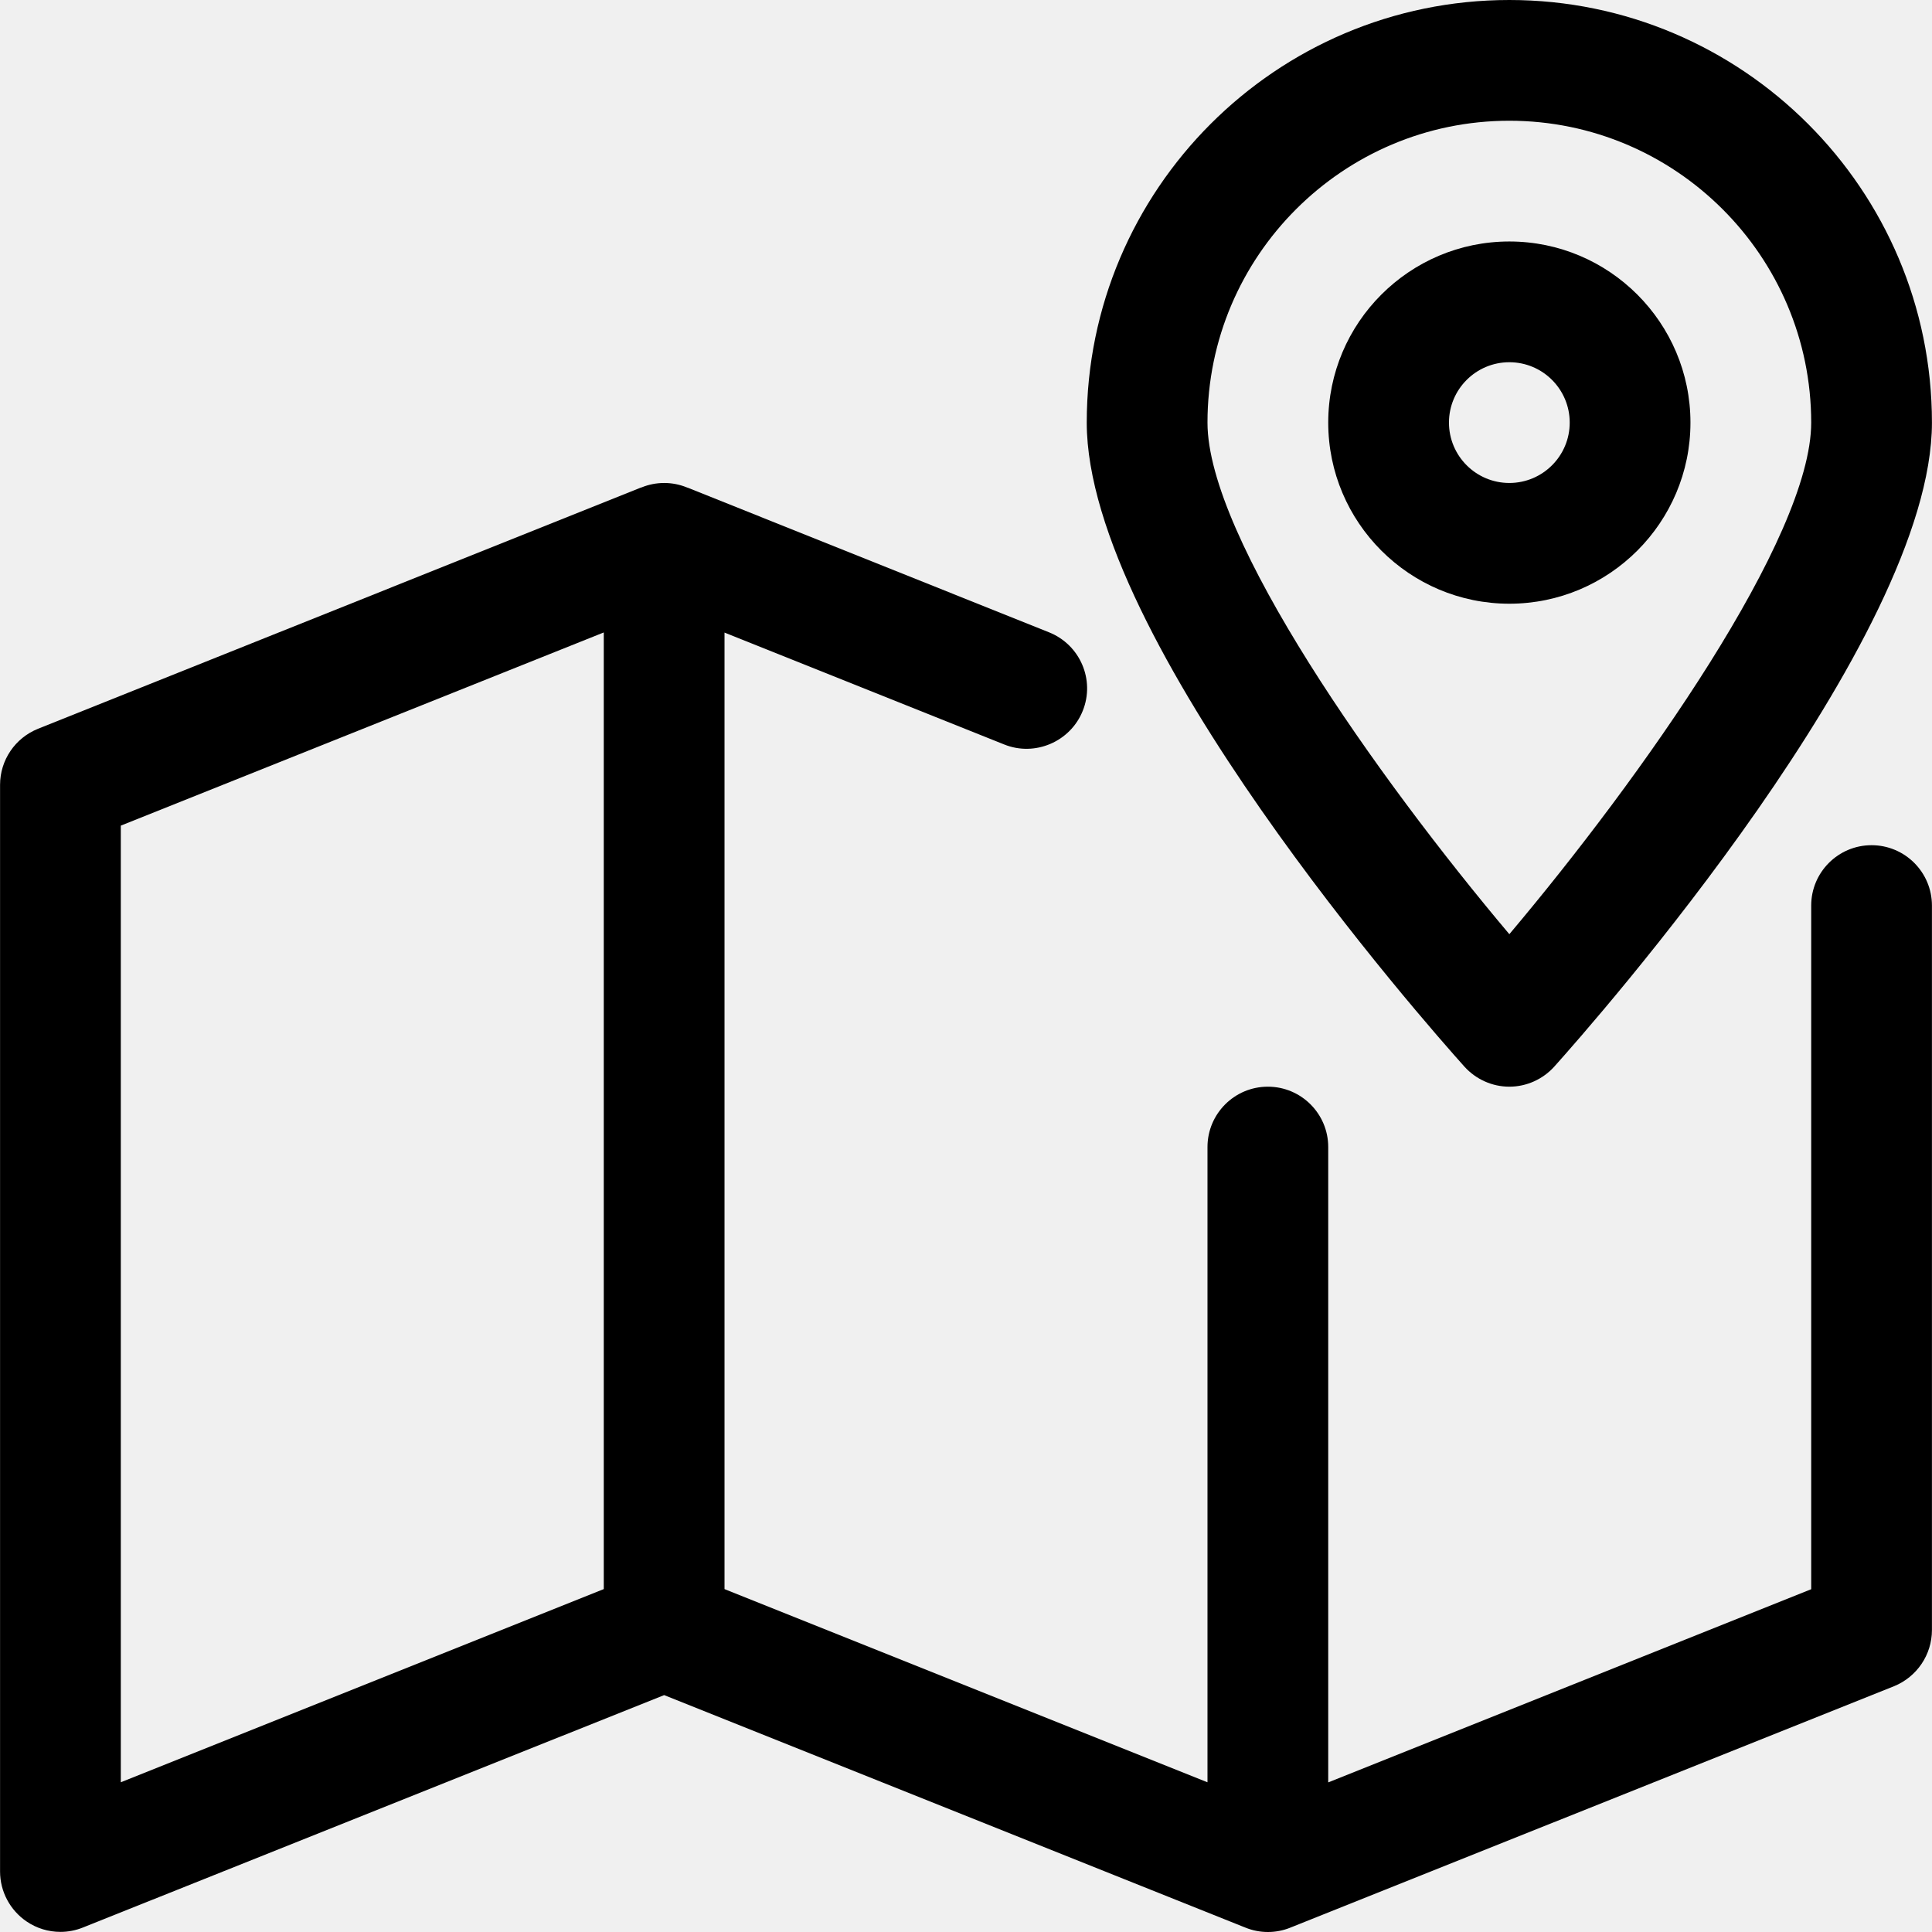
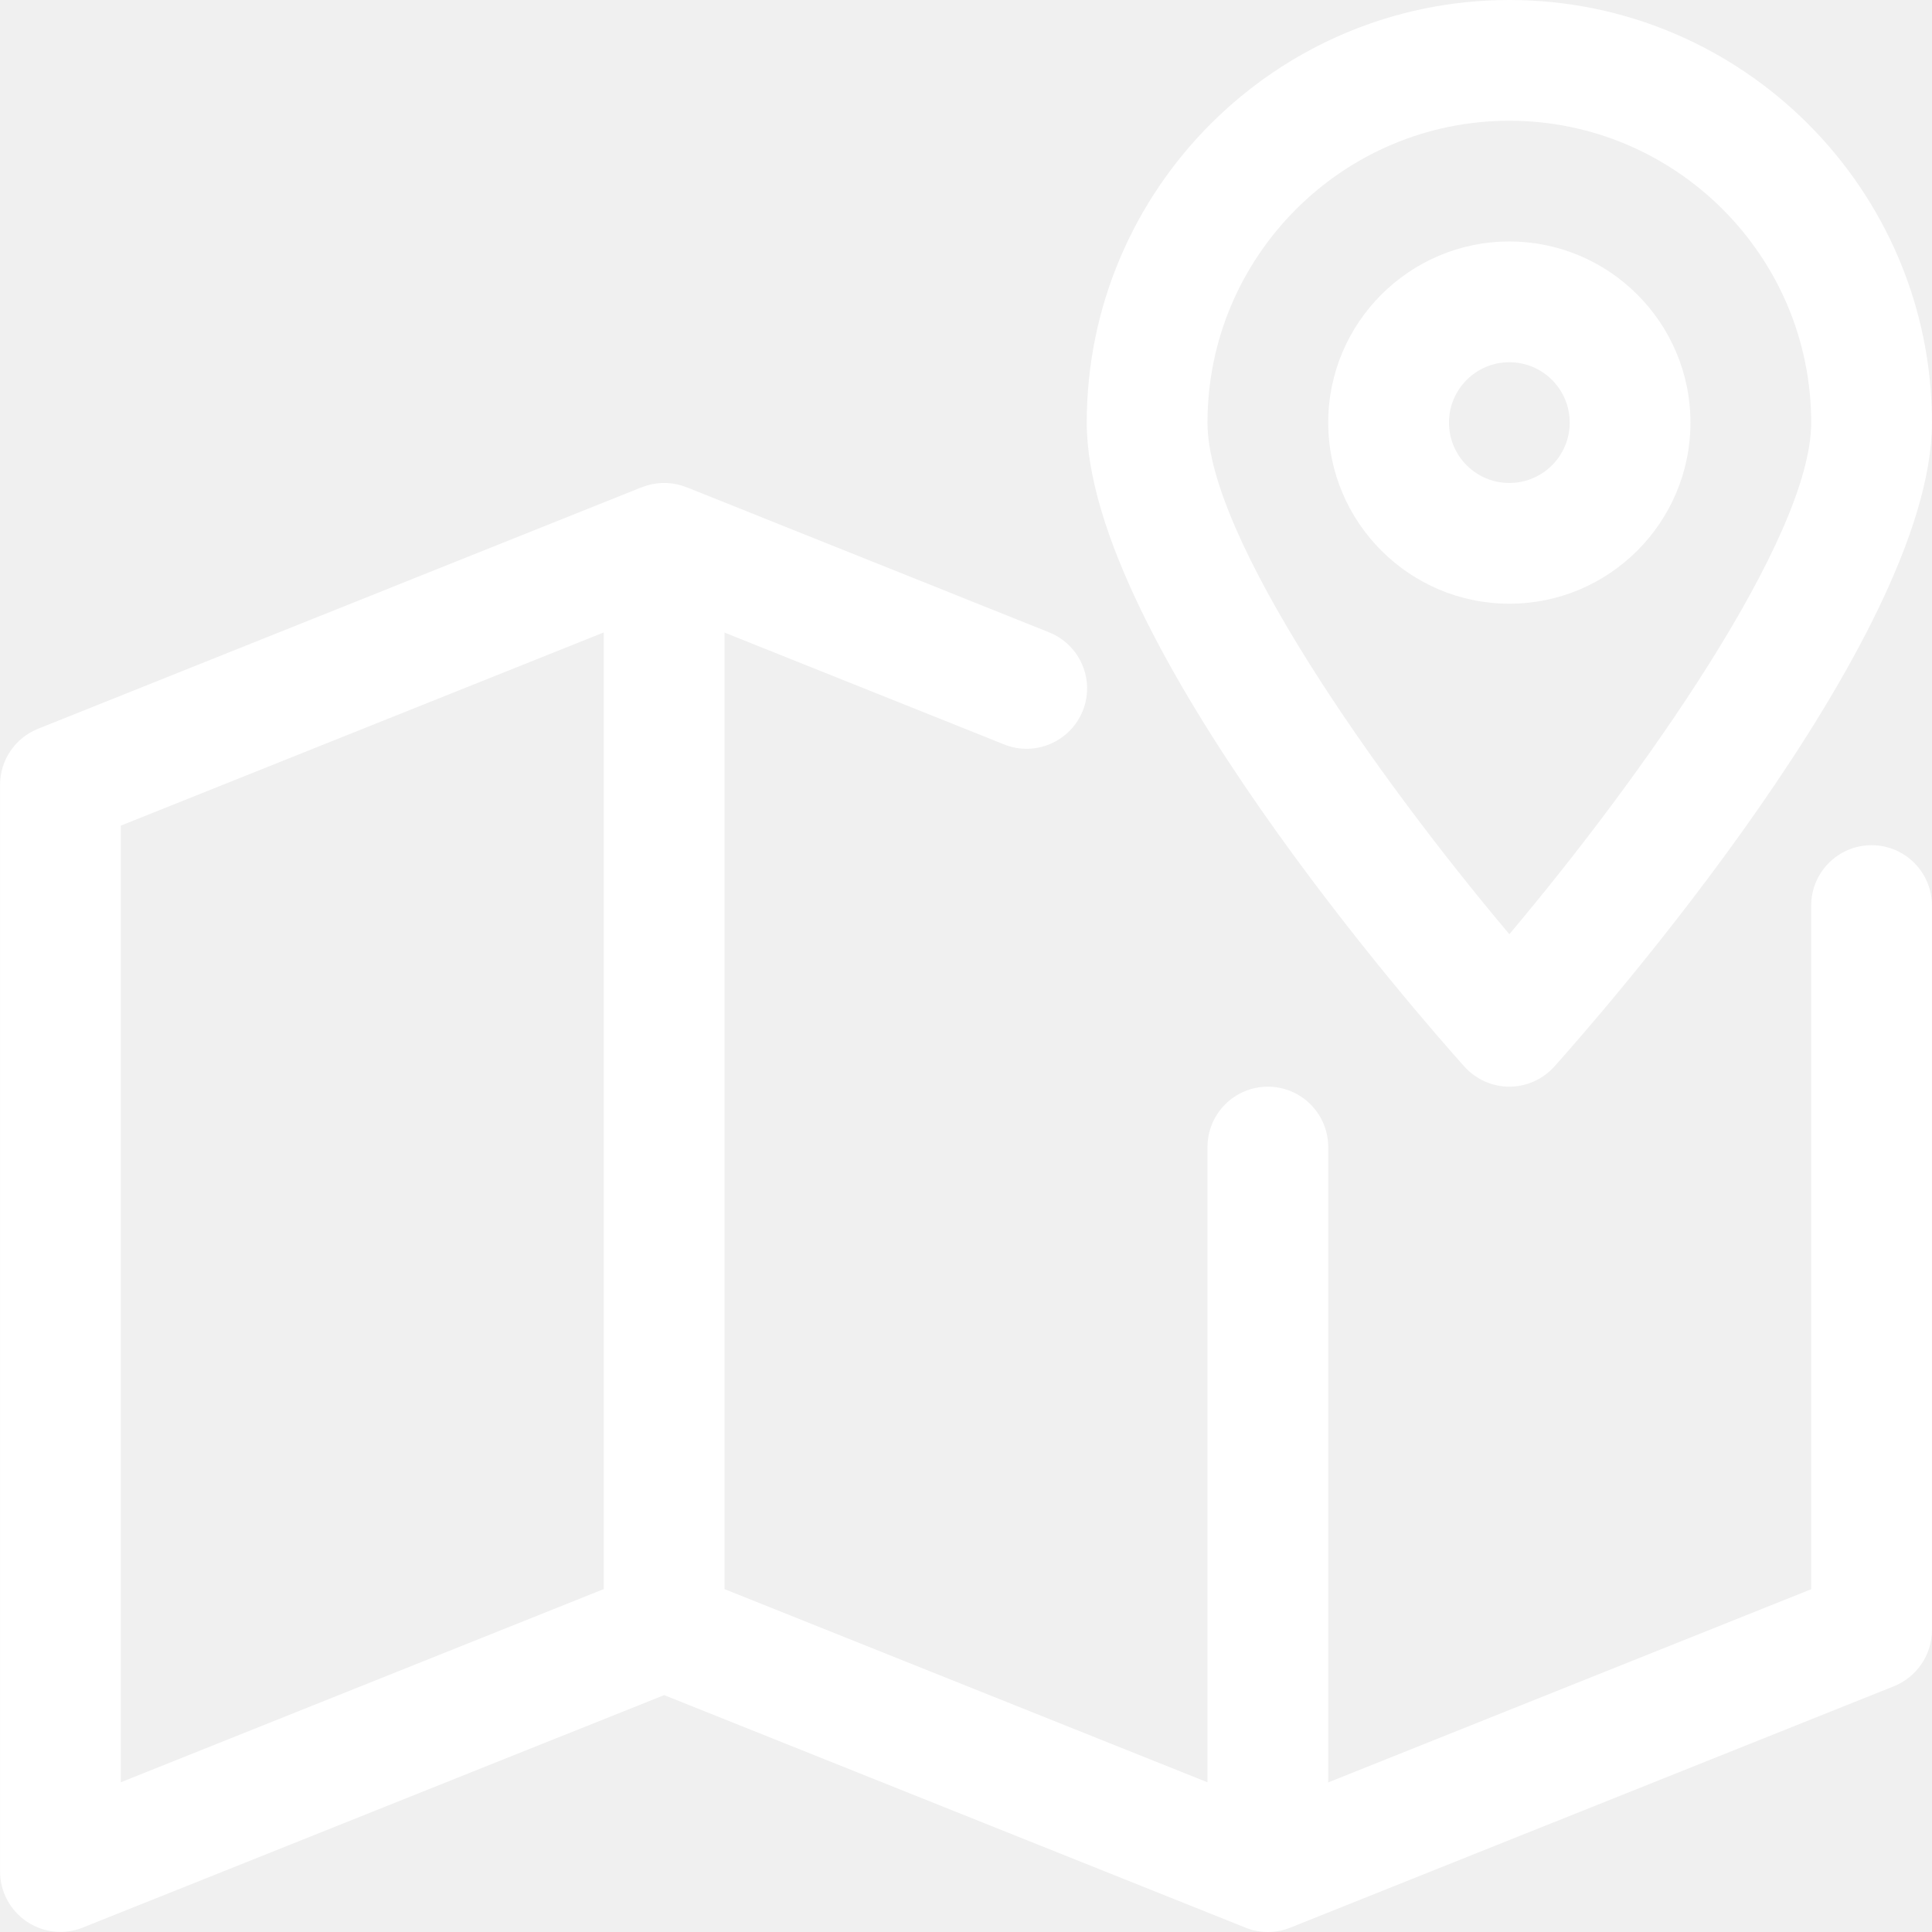
<svg xmlns="http://www.w3.org/2000/svg" version="1.1" id="Capa_1" x="0px" y="0px" viewBox="0 0 512.032 512.032" style="enable-background:new 0 0 512.032 512.032;" xml:space="preserve">
  <g>
    <g>
-       <path d="M496.016,224c-8.832,0-16,7.168-16,16v181.184l-128,51.2V304c0-8.832-7.168-16-16-16c-8.832,0-16,7.168-16,16v168.352    l-128-51.2V167.648l74.144,29.664c8.096,3.264,17.504-0.704,20.8-8.928c3.296-8.192-0.704-17.504-8.928-20.8l-95.776-38.336    c0,0,0,0-0.032,0l-0.256-0.096c-3.808-1.536-8.064-1.536-11.872,0l-0.288,0.096c0,0,0,0-0.032,0L10.064,193.152    C4.016,195.584,0.016,201.44,0.016,208v288c0,5.312,2.656,10.272,7.04,13.248c2.688,1.824,5.792,2.752,8.96,2.752    c2.016,0,4.032-0.384,5.952-1.152l154.048-61.6l153.76,61.504c0,0,0,0,0.032,0l0.288,0.128c3.808,1.536,8.064,1.536,11.872,0    l0.288-0.128c0,0,0,0,0.032,0L502,446.88c6.016-2.464,10.016-8.32,10.016-14.88V240C512.016,231.168,504.848,224,496.016,224z     M160.016,421.152l-128,51.2V218.816l128-51.2V421.152z" />
+       <path style="fill:white;" d="M496.016,224c-8.832,0-16,7.168-16,16v181.184l-128,51.2V304c0-8.832-7.168-16-16-16c-8.832,0-16,7.168-16,16v168.352    l-128-51.2V167.648l74.144,29.664c8.096,3.264,17.504-0.704,20.8-8.928c3.296-8.192-0.704-17.504-8.928-20.8l-95.776-38.336    c0,0,0,0-0.032,0l-0.256-0.096c-3.808-1.536-8.064-1.536-11.872,0l-0.288,0.096c0,0,0,0-0.032,0L10.064,193.152    C4.016,195.584,0.016,201.44,0.016,208v288c0,5.312,2.656,10.272,7.04,13.248c2.688,1.824,5.792,2.752,8.96,2.752    c2.016,0,4.032-0.384,5.952-1.152l154.048-61.6l153.76,61.504c0,0,0,0,0.032,0l0.288,0.128c3.808,1.536,8.064,1.536,11.872,0    l0.288-0.128c0,0,0,0,0.032,0L502,446.88c6.016-2.464,10.016-8.32,10.016-14.88V240C512.016,231.168,504.848,224,496.016,224z     M160.016,421.152l-128,51.2V218.816l128-51.2V421.152z" />
    </g>
  </g>
  <g>
    <g>
-       <path d="M400.016,64c-26.464,0-48,21.536-48,48s21.536,48,48,48s48-21.536,48-48S426.48,64,400.016,64z M400.016,128    c-8.832,0-16-7.168-16-16c0-8.832,7.168-16,16-16c8.832,0,16,7.168,16,16C416.016,120.832,408.848,128,400.016,128z" />
+       <path style="fill:white;" d="M400.016,64c-26.464,0-48,21.536-48,48s21.536,48,48,48s48-21.536,48-48S426.48,64,400.016,64z M400.016,128    c-8.832,0-16-7.168-16-16c0-8.832,7.168-16,16-16c8.832,0,16,7.168,16,16C416.016,120.832,408.848,128,400.016,128z" />
    </g>
  </g>
  <g>
    <g>
-       <path d="M400.016,0c-61.76,0-112,50.24-112,112c0,57.472,89.856,159.264,100.096,170.688c3.04,3.36,7.36,5.312,11.904,5.312    s8.864-1.952,11.904-5.312C422.16,271.264,512.016,169.472,512.016,112C512.016,50.24,461.776,0,400.016,0z M400.016,247.584    c-34.944-41.44-80-105.056-80-135.584c0-44.096,35.904-80,80-80s80,35.904,80,80C480.016,142.496,434.96,206.144,400.016,247.584z    " />
+       <path style="fill:white;" d="M400.016,0c-61.76,0-112,50.24-112,112c0,57.472,89.856,159.264,100.096,170.688c3.04,3.36,7.36,5.312,11.904,5.312    s8.864-1.952,11.904-5.312C422.16,271.264,512.016,169.472,512.016,112C512.016,50.24,461.776,0,400.016,0z M400.016,247.584    c-34.944-41.44-80-105.056-80-135.584c0-44.096,35.904-80,80-80s80,35.904,80,80C480.016,142.496,434.96,206.144,400.016,247.584z    " />
    </g>
  </g>
  <g>
</g>
  <g>
</g>
  <g>
</g>
  <g>
</g>
  <g>
</g>
  <g>
</g>
  <g>
</g>
  <g>
</g>
  <g>
</g>
  <g>
</g>
  <g>
</g>
  <g>
</g>
  <g>
</g>
  <g>
</g>
  <g>
</g>
</svg>
